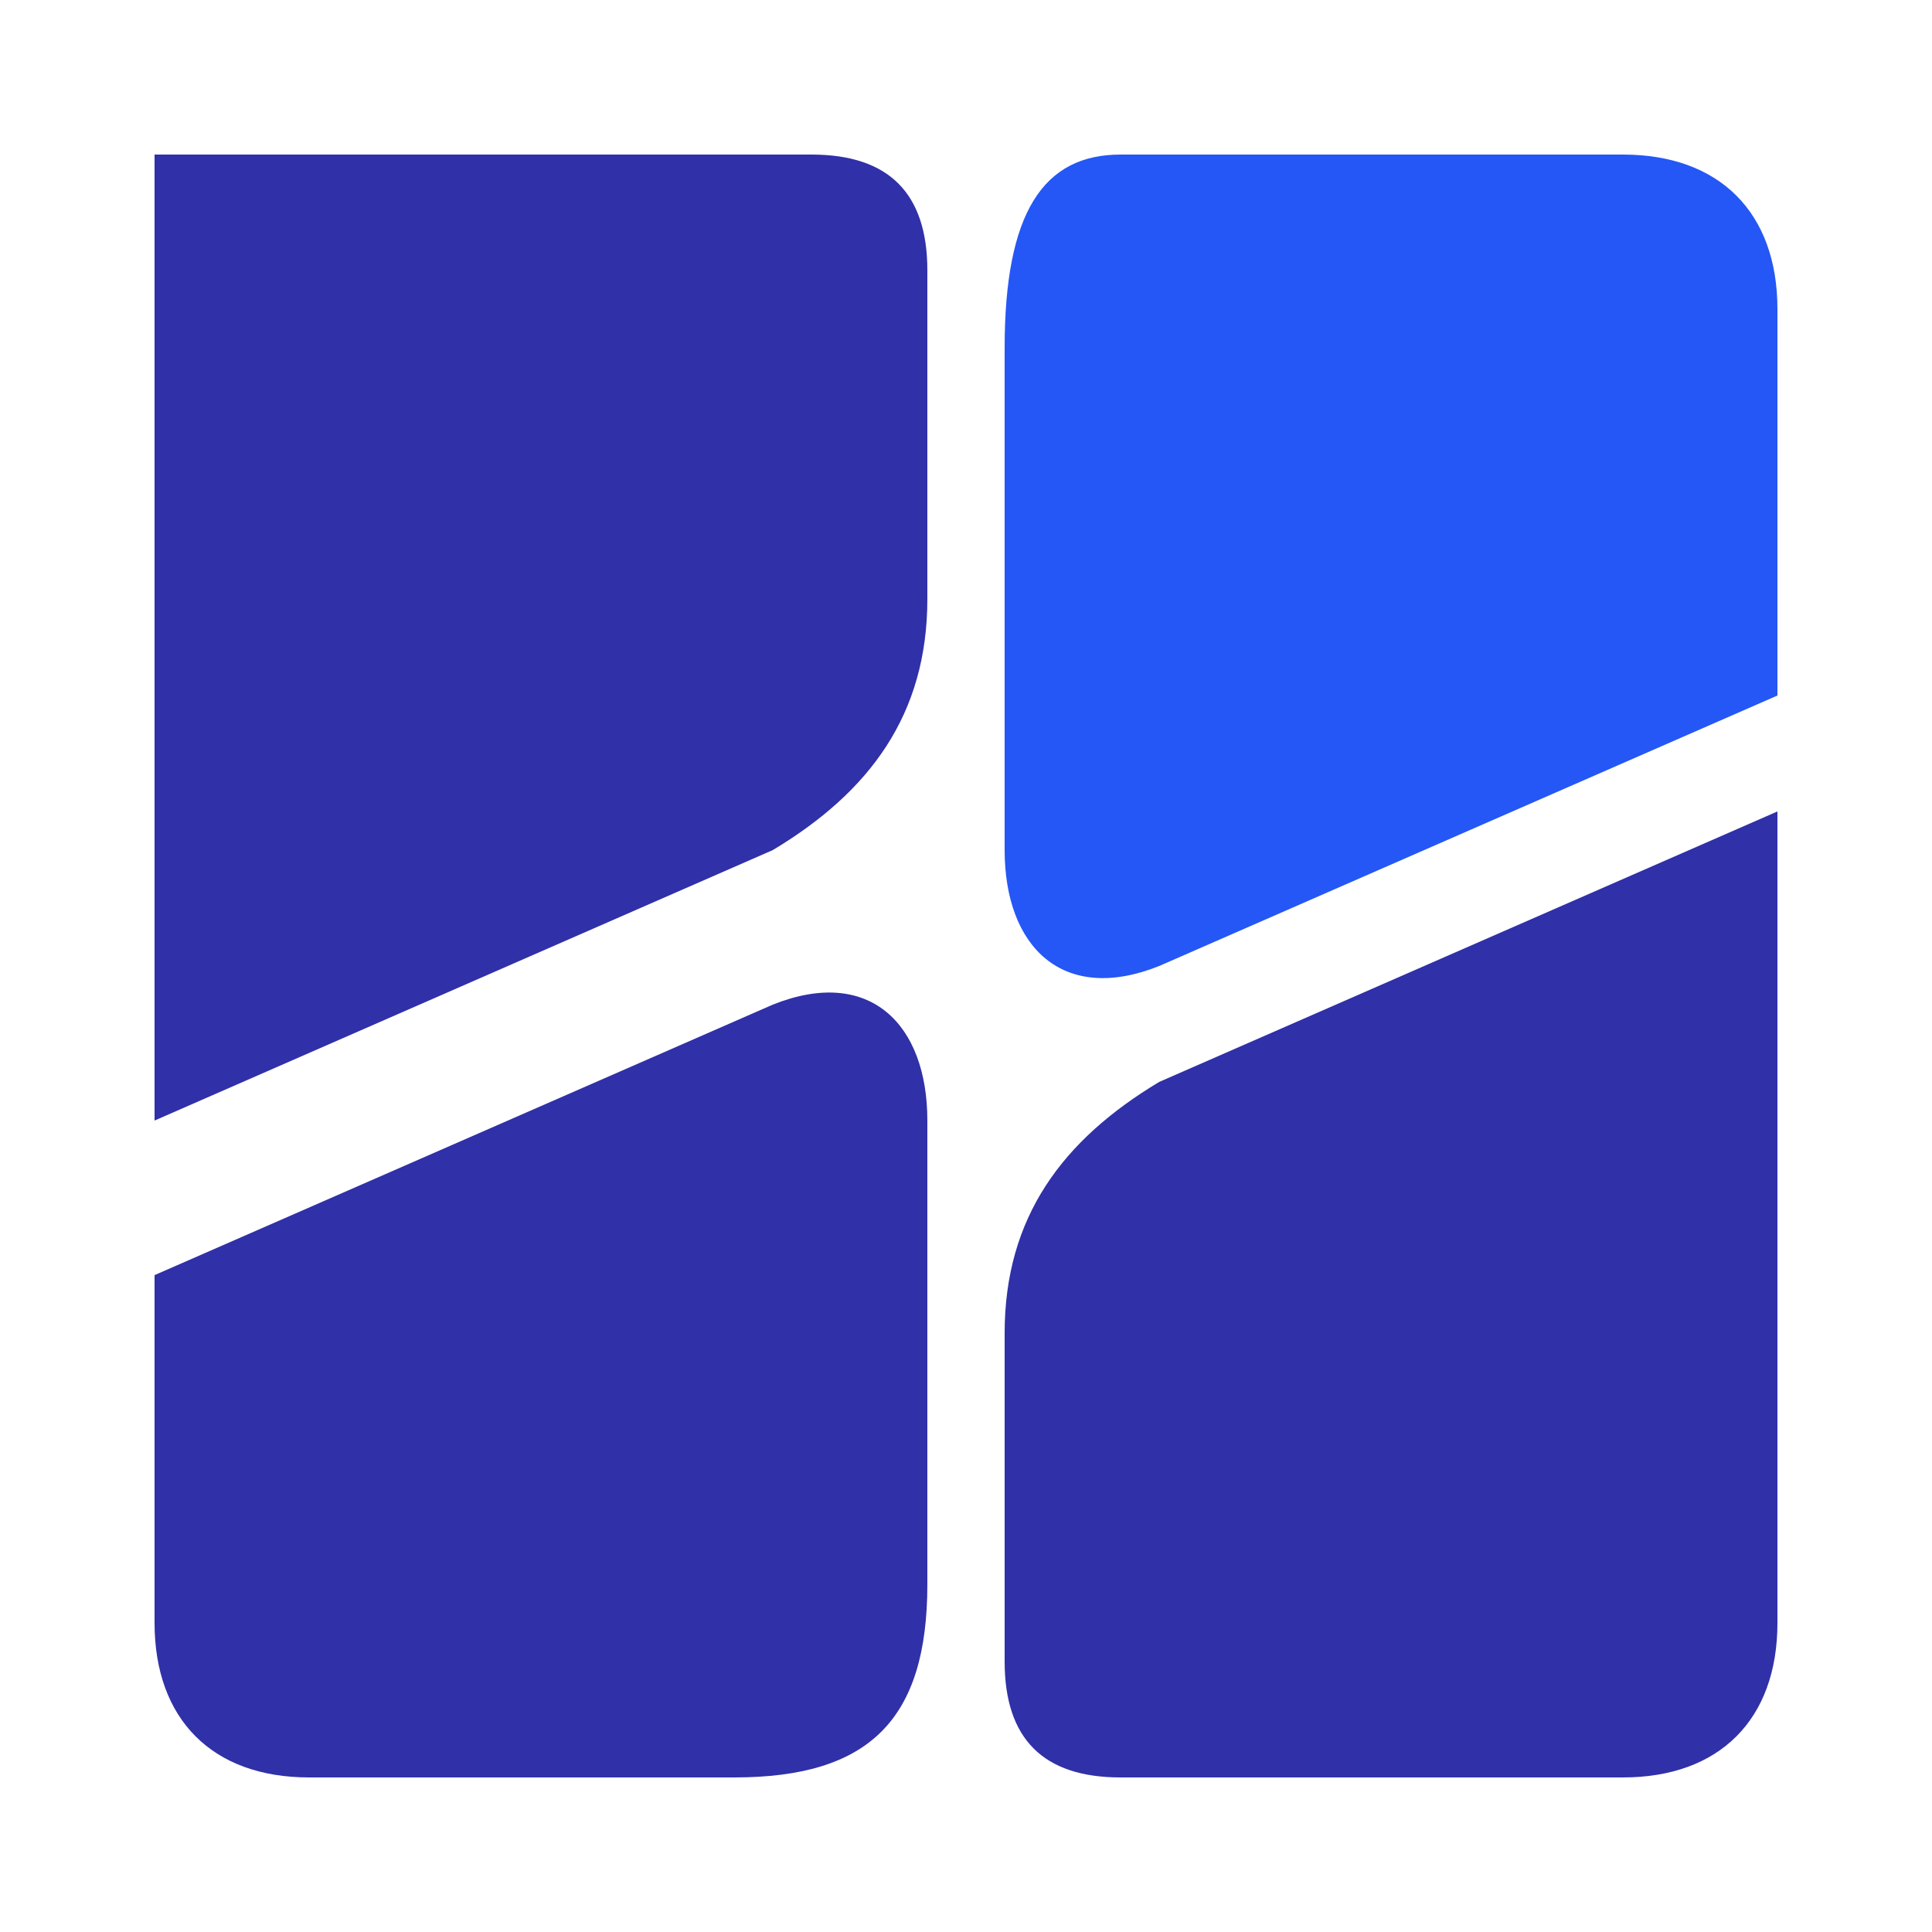
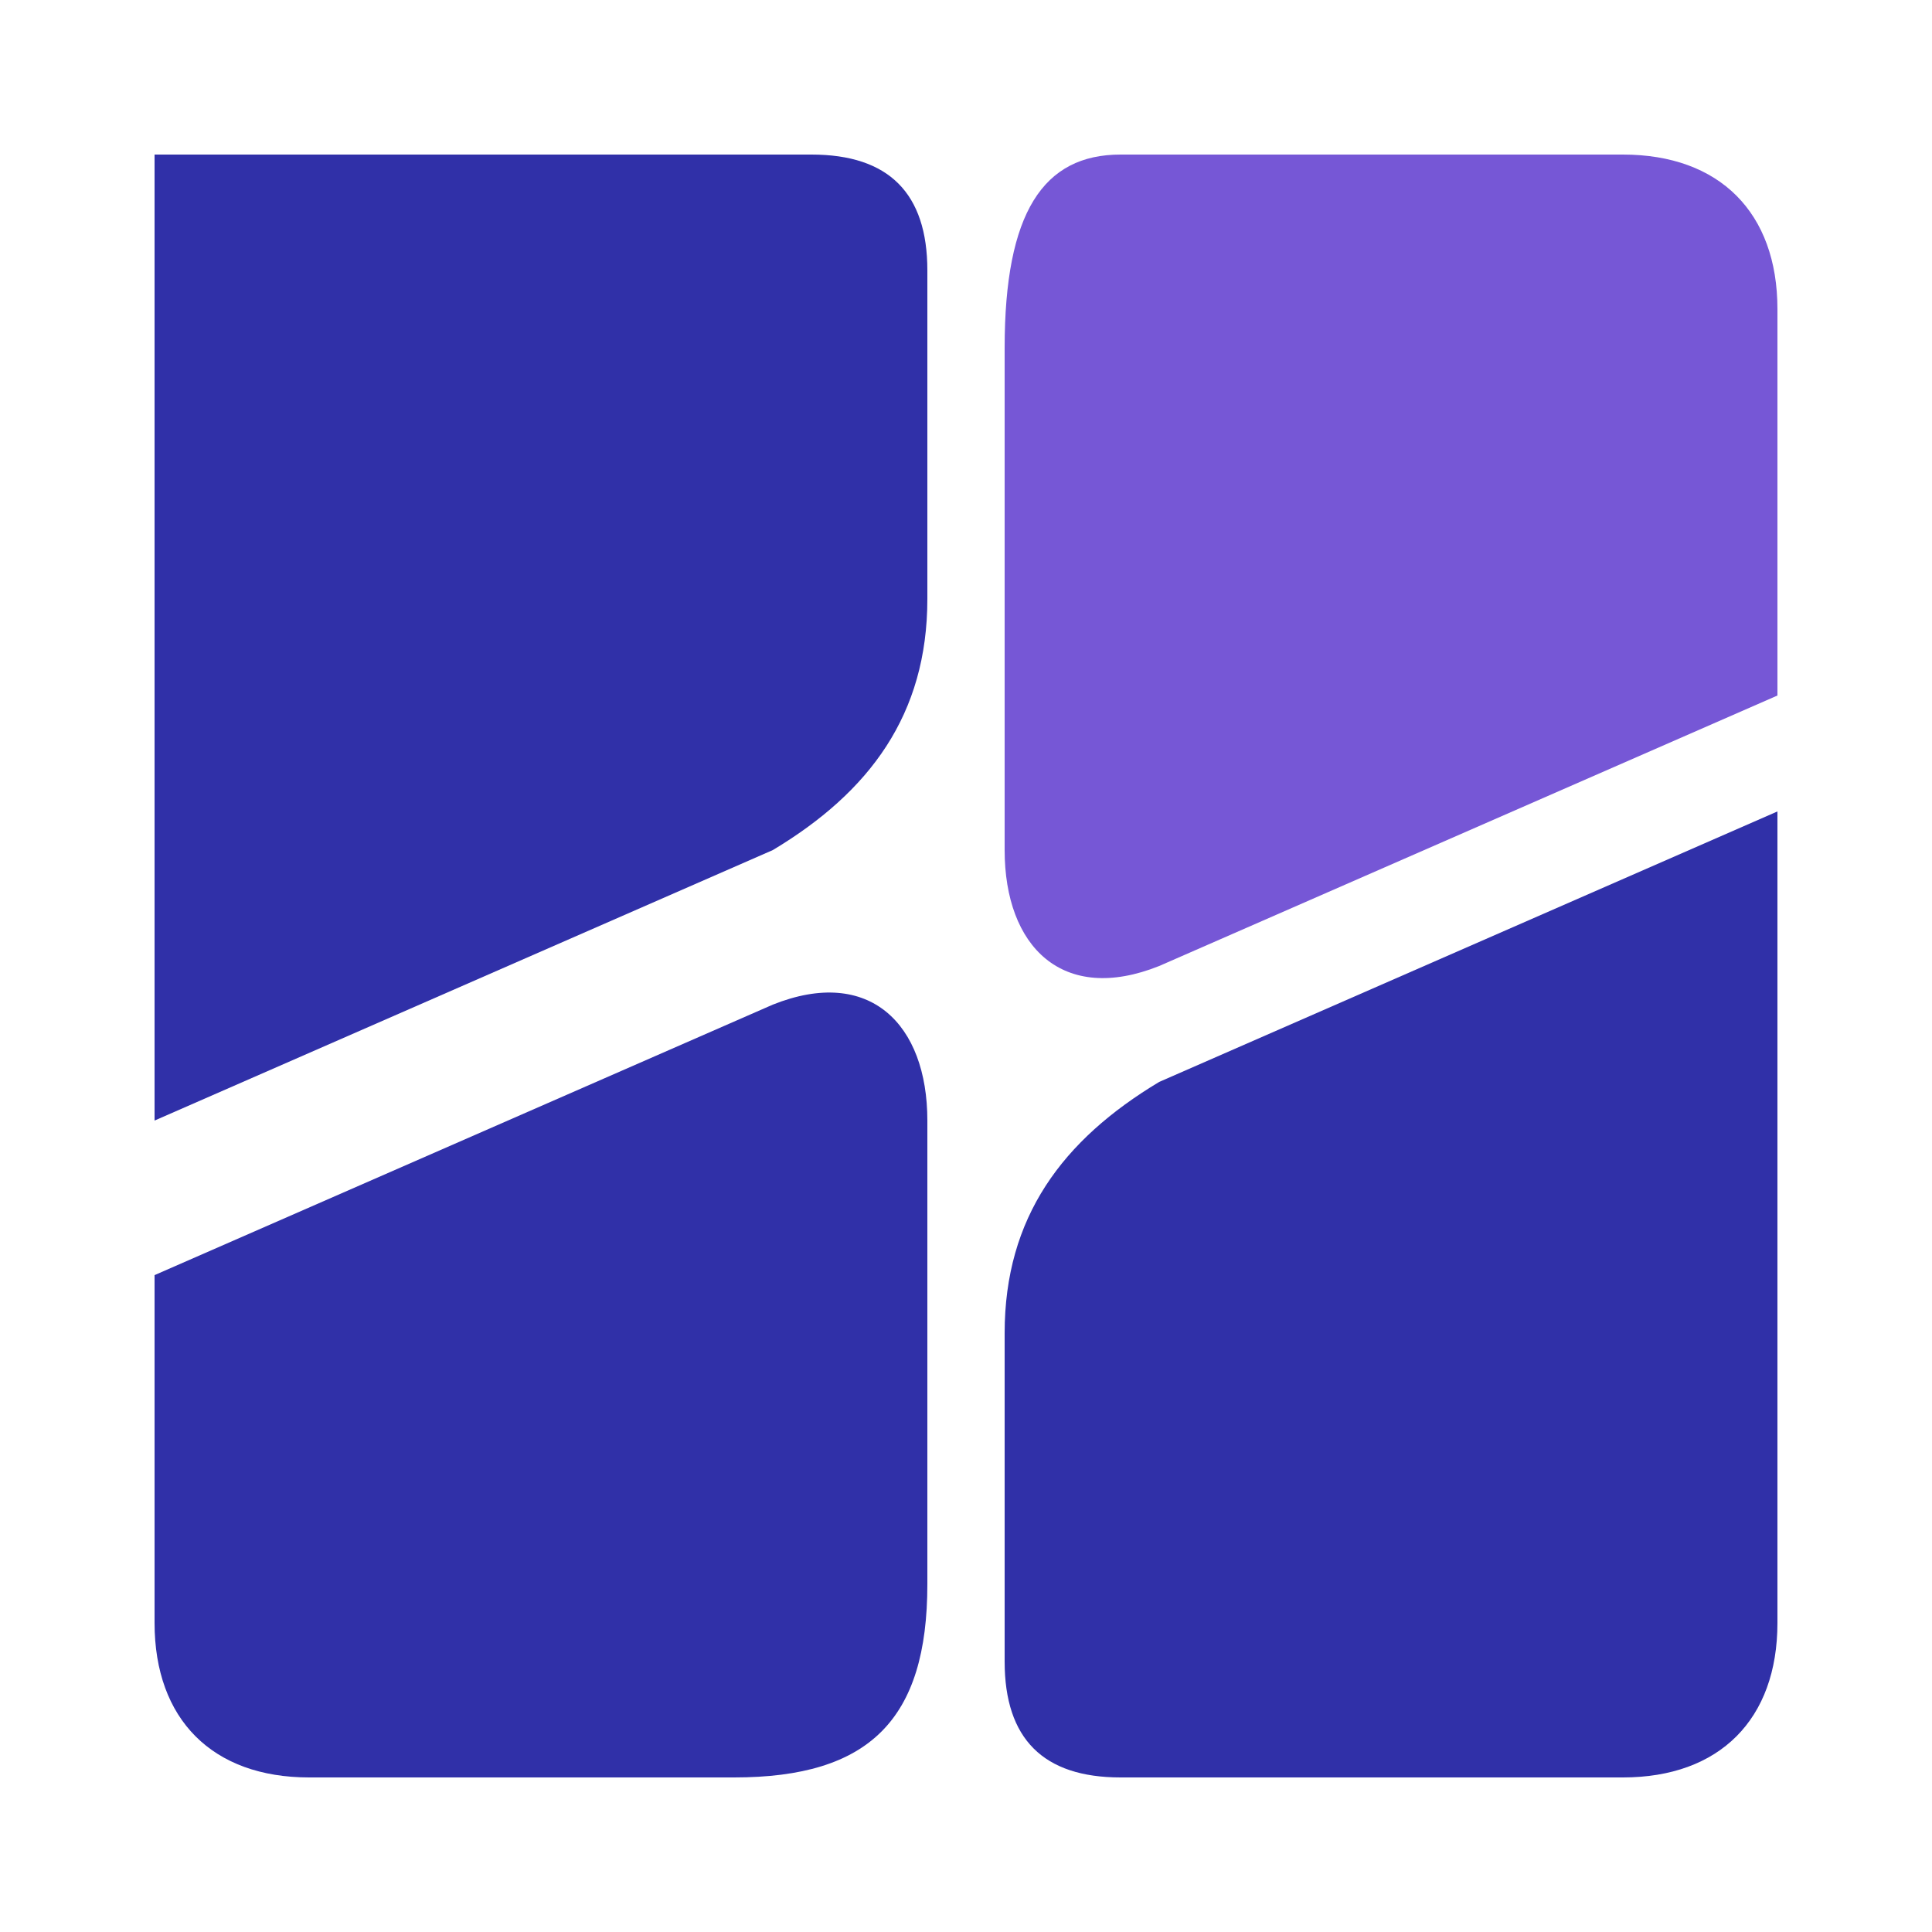
- <svg xmlns="http://www.w3.org/2000/svg" viewBox="0 0 100 100" role="img" aria-label="Sollelio symbol">
+ <svg xmlns="http://www.w3.org/2000/svg" viewBox="0 0 100 100" role="img" aria-label="Sollelio Beauty OS symbol">
  <path fill="#3030A8" d="M8 8h34c4 0 6 2 6 6v17c0 6-3 10-8 13L8 58V8Z" />
-   <path fill="#2457F5" d="M58 8h26c5 0 8 3 8 8v20L60 50c-5 2-8-1-8-6V18c0-7 2-10 6-10Z" />
+   <path fill="#7657D6" d="M58 8h26c5 0 8 3 8 8v20L60 50c-5 2-8-1-8-6V18c0-7 2-10 6-10Z" />
  <path fill="#3030A8" d="M8 66l32-14c5-2 8 1 8 6v24c0 7-3 10-10 10H16c-5 0-8-3-8-8V66Z" />
  <path fill="#3030A8" d="M60 56l32-14v42c0 5-3 8-8 8H58c-4 0-6-2-6-6V69c0-6 3-10 8-13Z" />
</svg>
